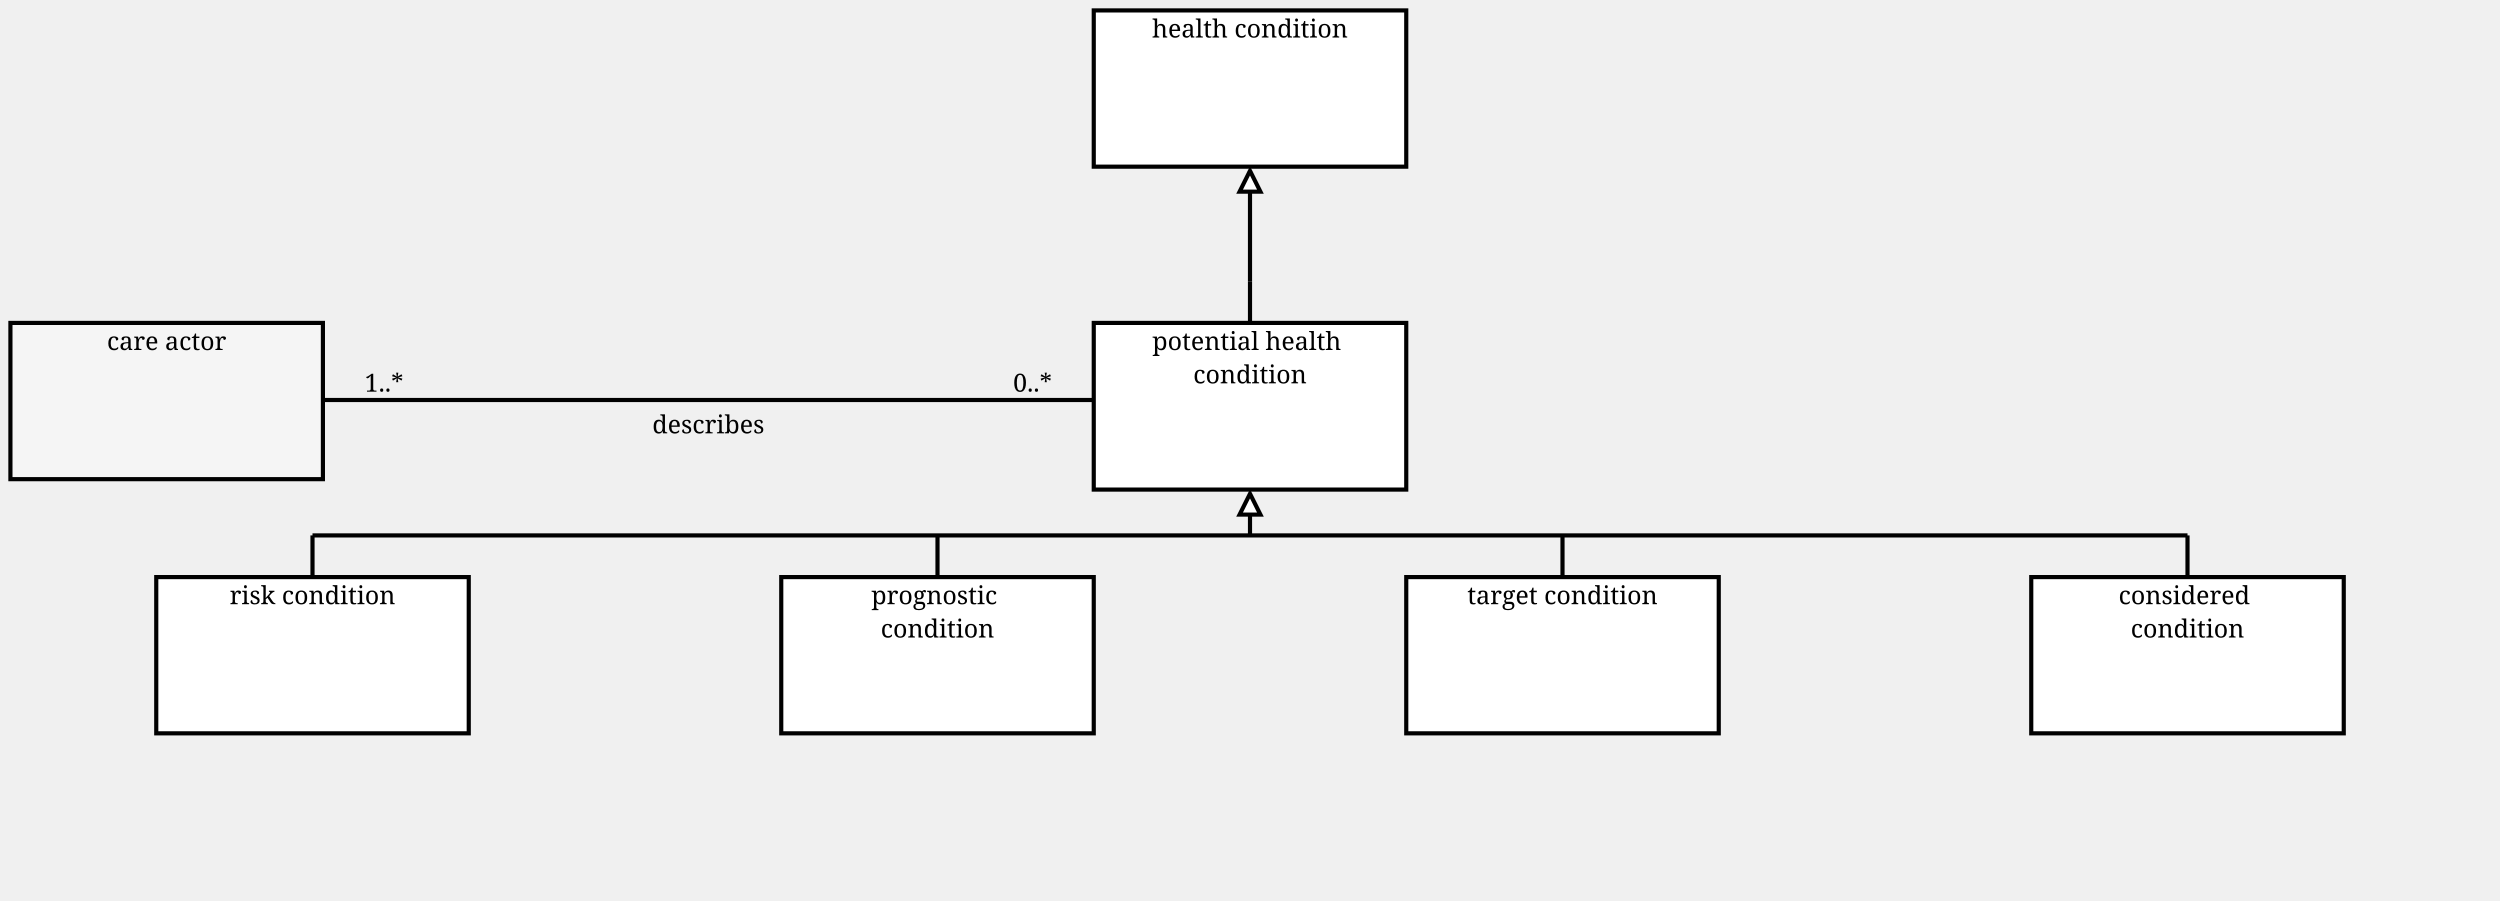
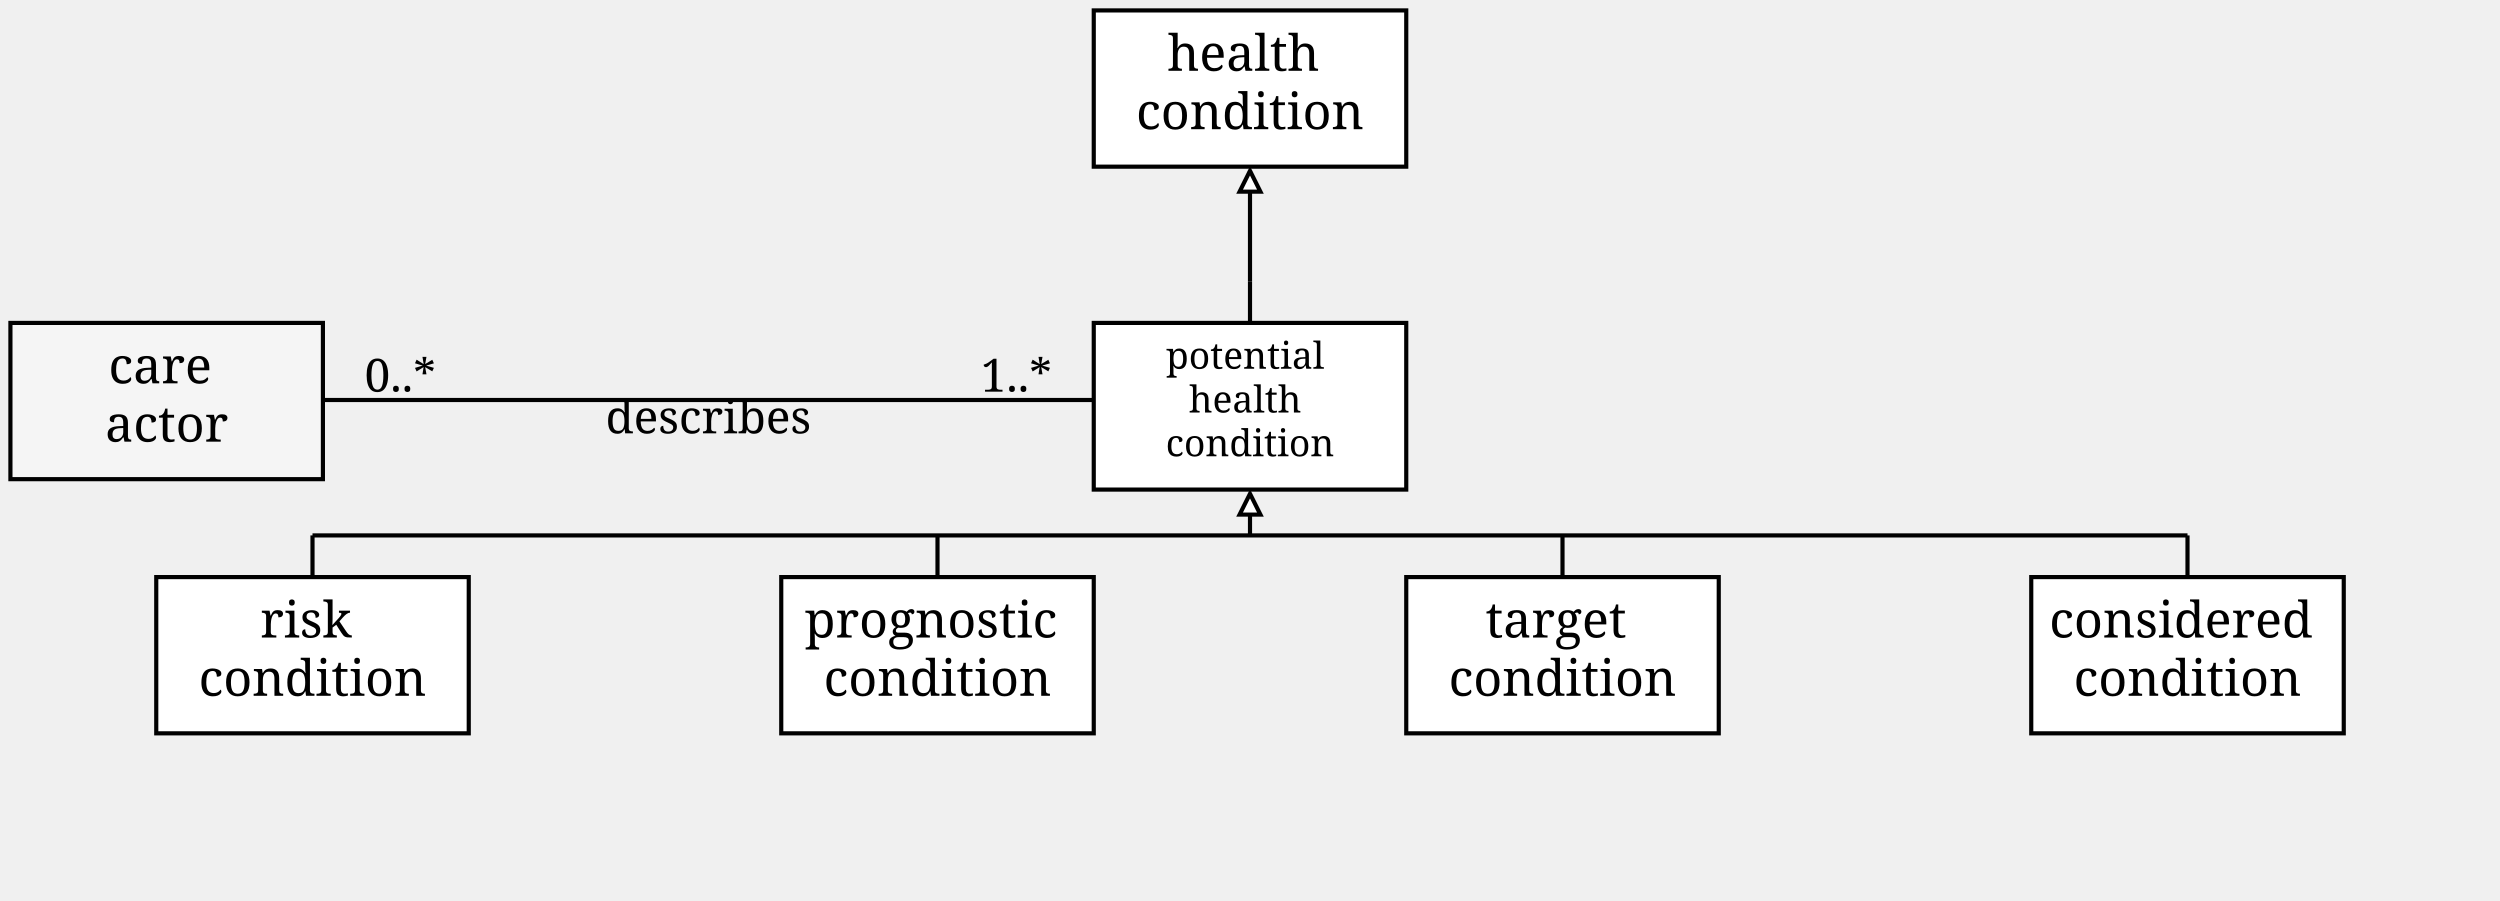
<svg xmlns="http://www.w3.org/2000/svg" xmlns:xlink="http://www.w3.org/1999/xlink" viewBox="0 0 1200 432" role="img" aria-labelledby="title desc">
  <g>
    <a xlink:href="./health-condition.html" target="_top">
      <rect x="525" y="5" width="150" height="75" fill="white" stroke="black" stroke-width="2" />
    </a>
-     <text x="600" y="18" text-anchor="middle" font-family="Cambria" font-size="12" fill="black">
-       <tspan x="600" y="18">health condition</tspan>
+     <text x="600" y="34" text-anchor="middle" font-family="Cambria" font-size="24.062" fill="black">
+       <tspan x="600" y="34">health</tspan>
+       <tspan x="600" y="62">condition</tspan>
    </text>
  </g>
  <line x1="600" y1="155" x2="600" y2="135" stroke="black" stroke-width="2" />
  <line x1="600" y1="82" x2="600" y2="135" stroke="black" stroke-width="2" />
  <line x1="600" y1="135" x2="600" y2="135" stroke="black" stroke-width="2" />
  <polygon points="600,82 595,92 605,92" fill="white" stroke="black" stroke-width="2" />
  <g>
    <line x1="155" y1="192" x2="525" y2="192" stroke="black" stroke-width="2" />
-     <text x="175" y="188" text-anchor="start" font-family="Cambria" font-size="12" fill="black">
-       <tspan x="175" y="188">1..*</tspan>
+     <text x="175" y="188" text-anchor="start" font-family="Cambria" font-size="22" fill="black">
+       <tspan x="175" y="188">0..*</tspan>
    </text>
-     <text x="505" y="188" text-anchor="end" font-family="Cambria" font-size="12" fill="black">
-       <tspan x="505" y="188">0..*</tspan>
+     <text x="505" y="188" text-anchor="end" font-family="Cambria" font-size="22" fill="black">
+       <tspan x="505" y="188">1..*</tspan>
    </text>
-     <text x="340" y="208" text-anchor="middle" font-family="Cambria" font-size="12" fill="black">
+     <text x="340" y="208" text-anchor="middle" font-family="Cambria" font-size="22" fill="black">
      <tspan x="340" y="208">describes</tspan>
    </text>
  </g>
  <g>
    <a xlink:href="./care-actor.html" target="_top">
      <rect x="5" y="155" width="150" height="75" fill="whitesmoke" stroke="black" stroke-width="2" />
    </a>
-     <text x="80" y="168" text-anchor="middle" font-family="Cambria" font-size="12" fill="black">
-       <tspan x="80" y="168">care actor</tspan>
+     <text x="80" y="184" text-anchor="middle" font-family="Cambria" font-size="24.062" fill="black">
+       <tspan x="80" y="184">care</tspan>
+       <tspan x="80" y="212">actor</tspan>
    </text>
  </g>
  <g>
    <a xlink:href="./potential-health-condition.html" target="_top">
      <rect x="525" y="155" width="150" height="80" fill="white" stroke="black" stroke-width="2" />
    </a>
-     <text x="600" y="168" text-anchor="middle" font-family="Cambria" font-size="12" fill="black">
-       <tspan x="600" y="168">potential health</tspan>
-       <tspan x="600" y="184">condition</tspan>
+     <text x="600" y="177" text-anchor="middle" font-family="Cambria" font-size="17.812" fill="black">
+       <tspan x="600" y="177">potential</tspan>
+       <tspan x="600" y="198">health</tspan>
+       <tspan x="600" y="219">condition</tspan>
    </text>
  </g>
  <g>
    <a xlink:href="./risk-condition.html" target="_top">
      <rect x="75" y="277" width="150" height="75" fill="white" stroke="black" stroke-width="2" />
    </a>
-     <text x="150" y="290" text-anchor="middle" font-family="Cambria" font-size="12" fill="black">
-       <tspan x="150" y="290">risk condition</tspan>
+     <text x="150" y="306" text-anchor="middle" font-family="Cambria" font-size="24.062" fill="black">
+       <tspan x="150" y="306">risk</tspan>
+       <tspan x="150" y="334">condition</tspan>
    </text>
  </g>
  <g>
    <a xlink:href="./prognostic-condition.html" target="_top">
      <rect x="375" y="277" width="150" height="75" fill="white" stroke="black" stroke-width="2" />
    </a>
-     <text x="450" y="290" text-anchor="middle" font-family="Cambria" font-size="12" fill="black">
-       <tspan x="450" y="290">prognostic</tspan>
-       <tspan x="450" y="306">condition</tspan>
+     <text x="450" y="306" text-anchor="middle" font-family="Cambria" font-size="24.062" fill="black">
+       <tspan x="450" y="306">prognostic</tspan>
+       <tspan x="450" y="334">condition</tspan>
    </text>
  </g>
  <g>
    <a xlink:href="./target-condition.html" target="_top">
      <rect x="675" y="277" width="150" height="75" fill="white" stroke="black" stroke-width="2" />
    </a>
-     <text x="750" y="290" text-anchor="middle" font-family="Cambria" font-size="12" fill="black">
-       <tspan x="750" y="290">target condition</tspan>
+     <text x="750" y="306" text-anchor="middle" font-family="Cambria" font-size="24.062" fill="black">
+       <tspan x="750" y="306">target</tspan>
+       <tspan x="750" y="334">condition</tspan>
    </text>
  </g>
  <g>
    <a xlink:href="./considered-condition.html" target="_top">
      <rect x="975" y="277" width="150" height="75" fill="white" stroke="black" stroke-width="2" />
    </a>
-     <text x="1050" y="290" text-anchor="middle" font-family="Cambria" font-size="12" fill="black">
-       <tspan x="1050" y="290">considered</tspan>
-       <tspan x="1050" y="306">condition</tspan>
+     <text x="1050" y="306" text-anchor="middle" font-family="Cambria" font-size="24.062" fill="black">
+       <tspan x="1050" y="306">considered</tspan>
+       <tspan x="1050" y="334">condition</tspan>
    </text>
  </g>
  <line x1="150" y1="257" x2="1050" y2="257" stroke="black" stroke-width="2" />
  <line x1="600" y1="247" x2="600" y2="257" stroke="black" stroke-width="2" />
  <polygon points="600,237 595,247 605,247" fill="white" stroke="black" stroke-width="2" />
  <line x1="150" y1="257" x2="150" y2="277" stroke="black" stroke-width="2" />
  <line x1="450" y1="257" x2="450" y2="277" stroke="black" stroke-width="2" />
  <line x1="750" y1="257" x2="750" y2="277" stroke="black" stroke-width="2" />
  <line x1="1050" y1="257" x2="1050" y2="277" stroke="black" stroke-width="2" />
</svg>
